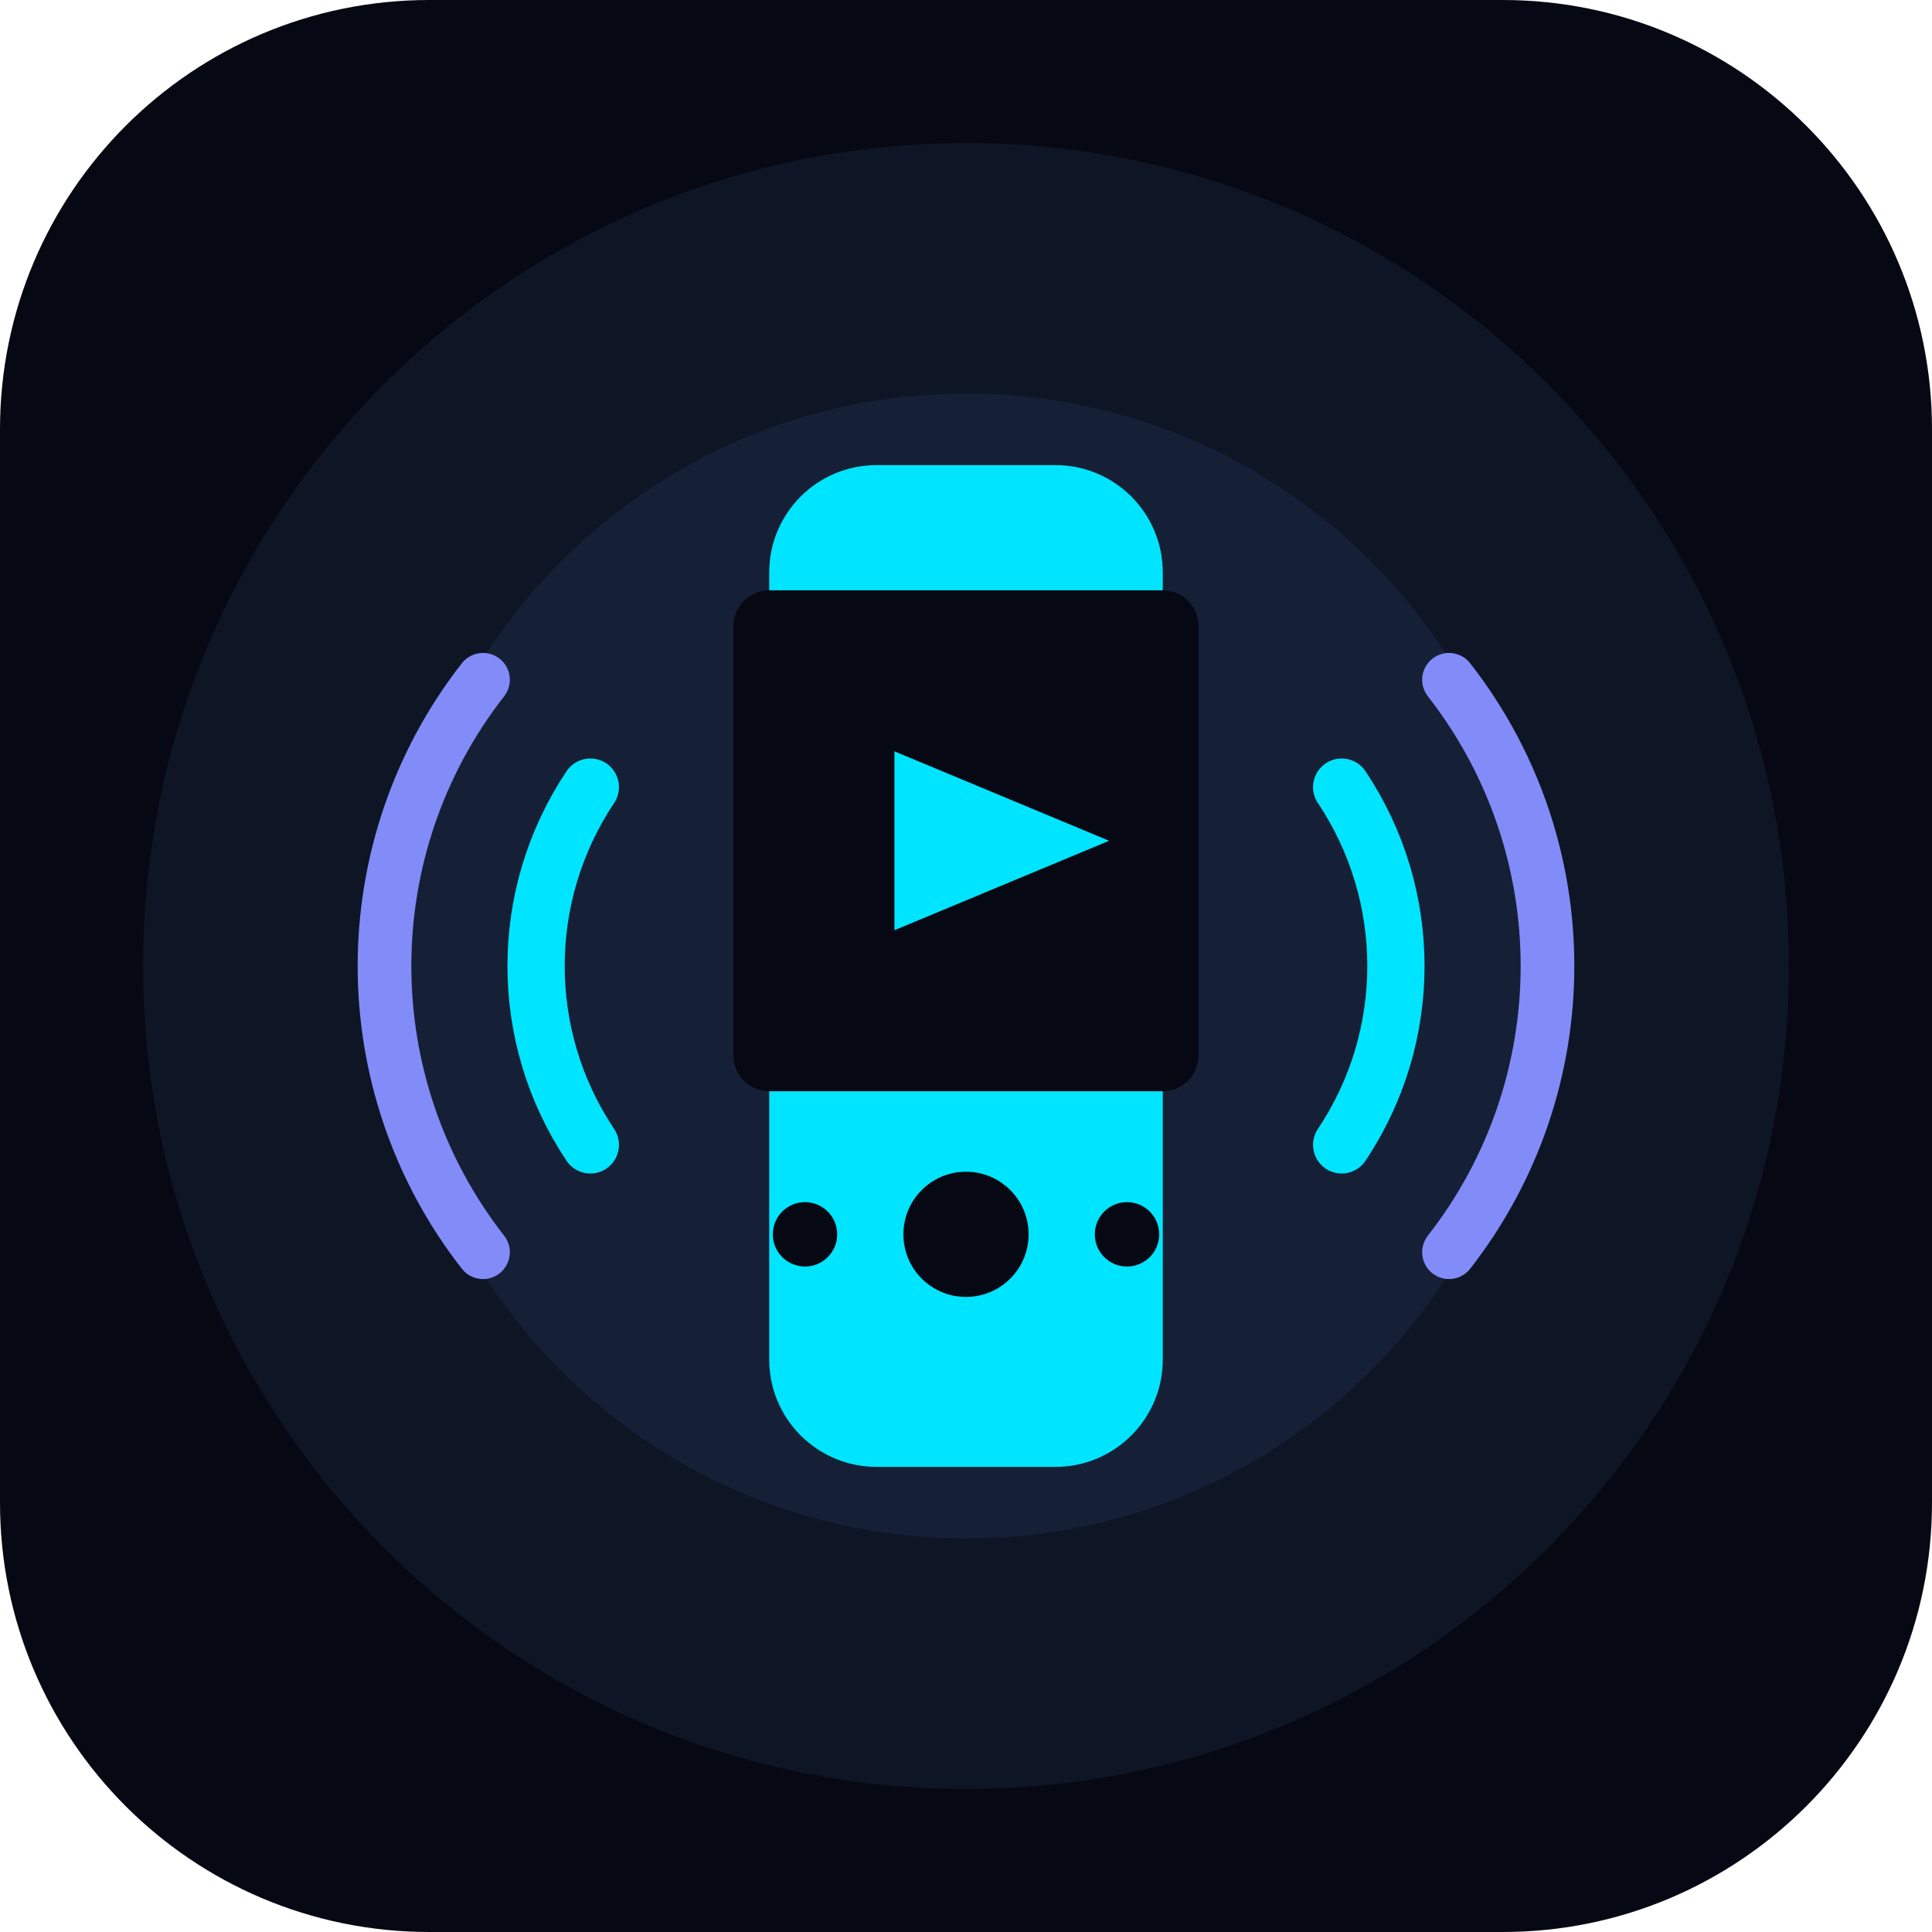
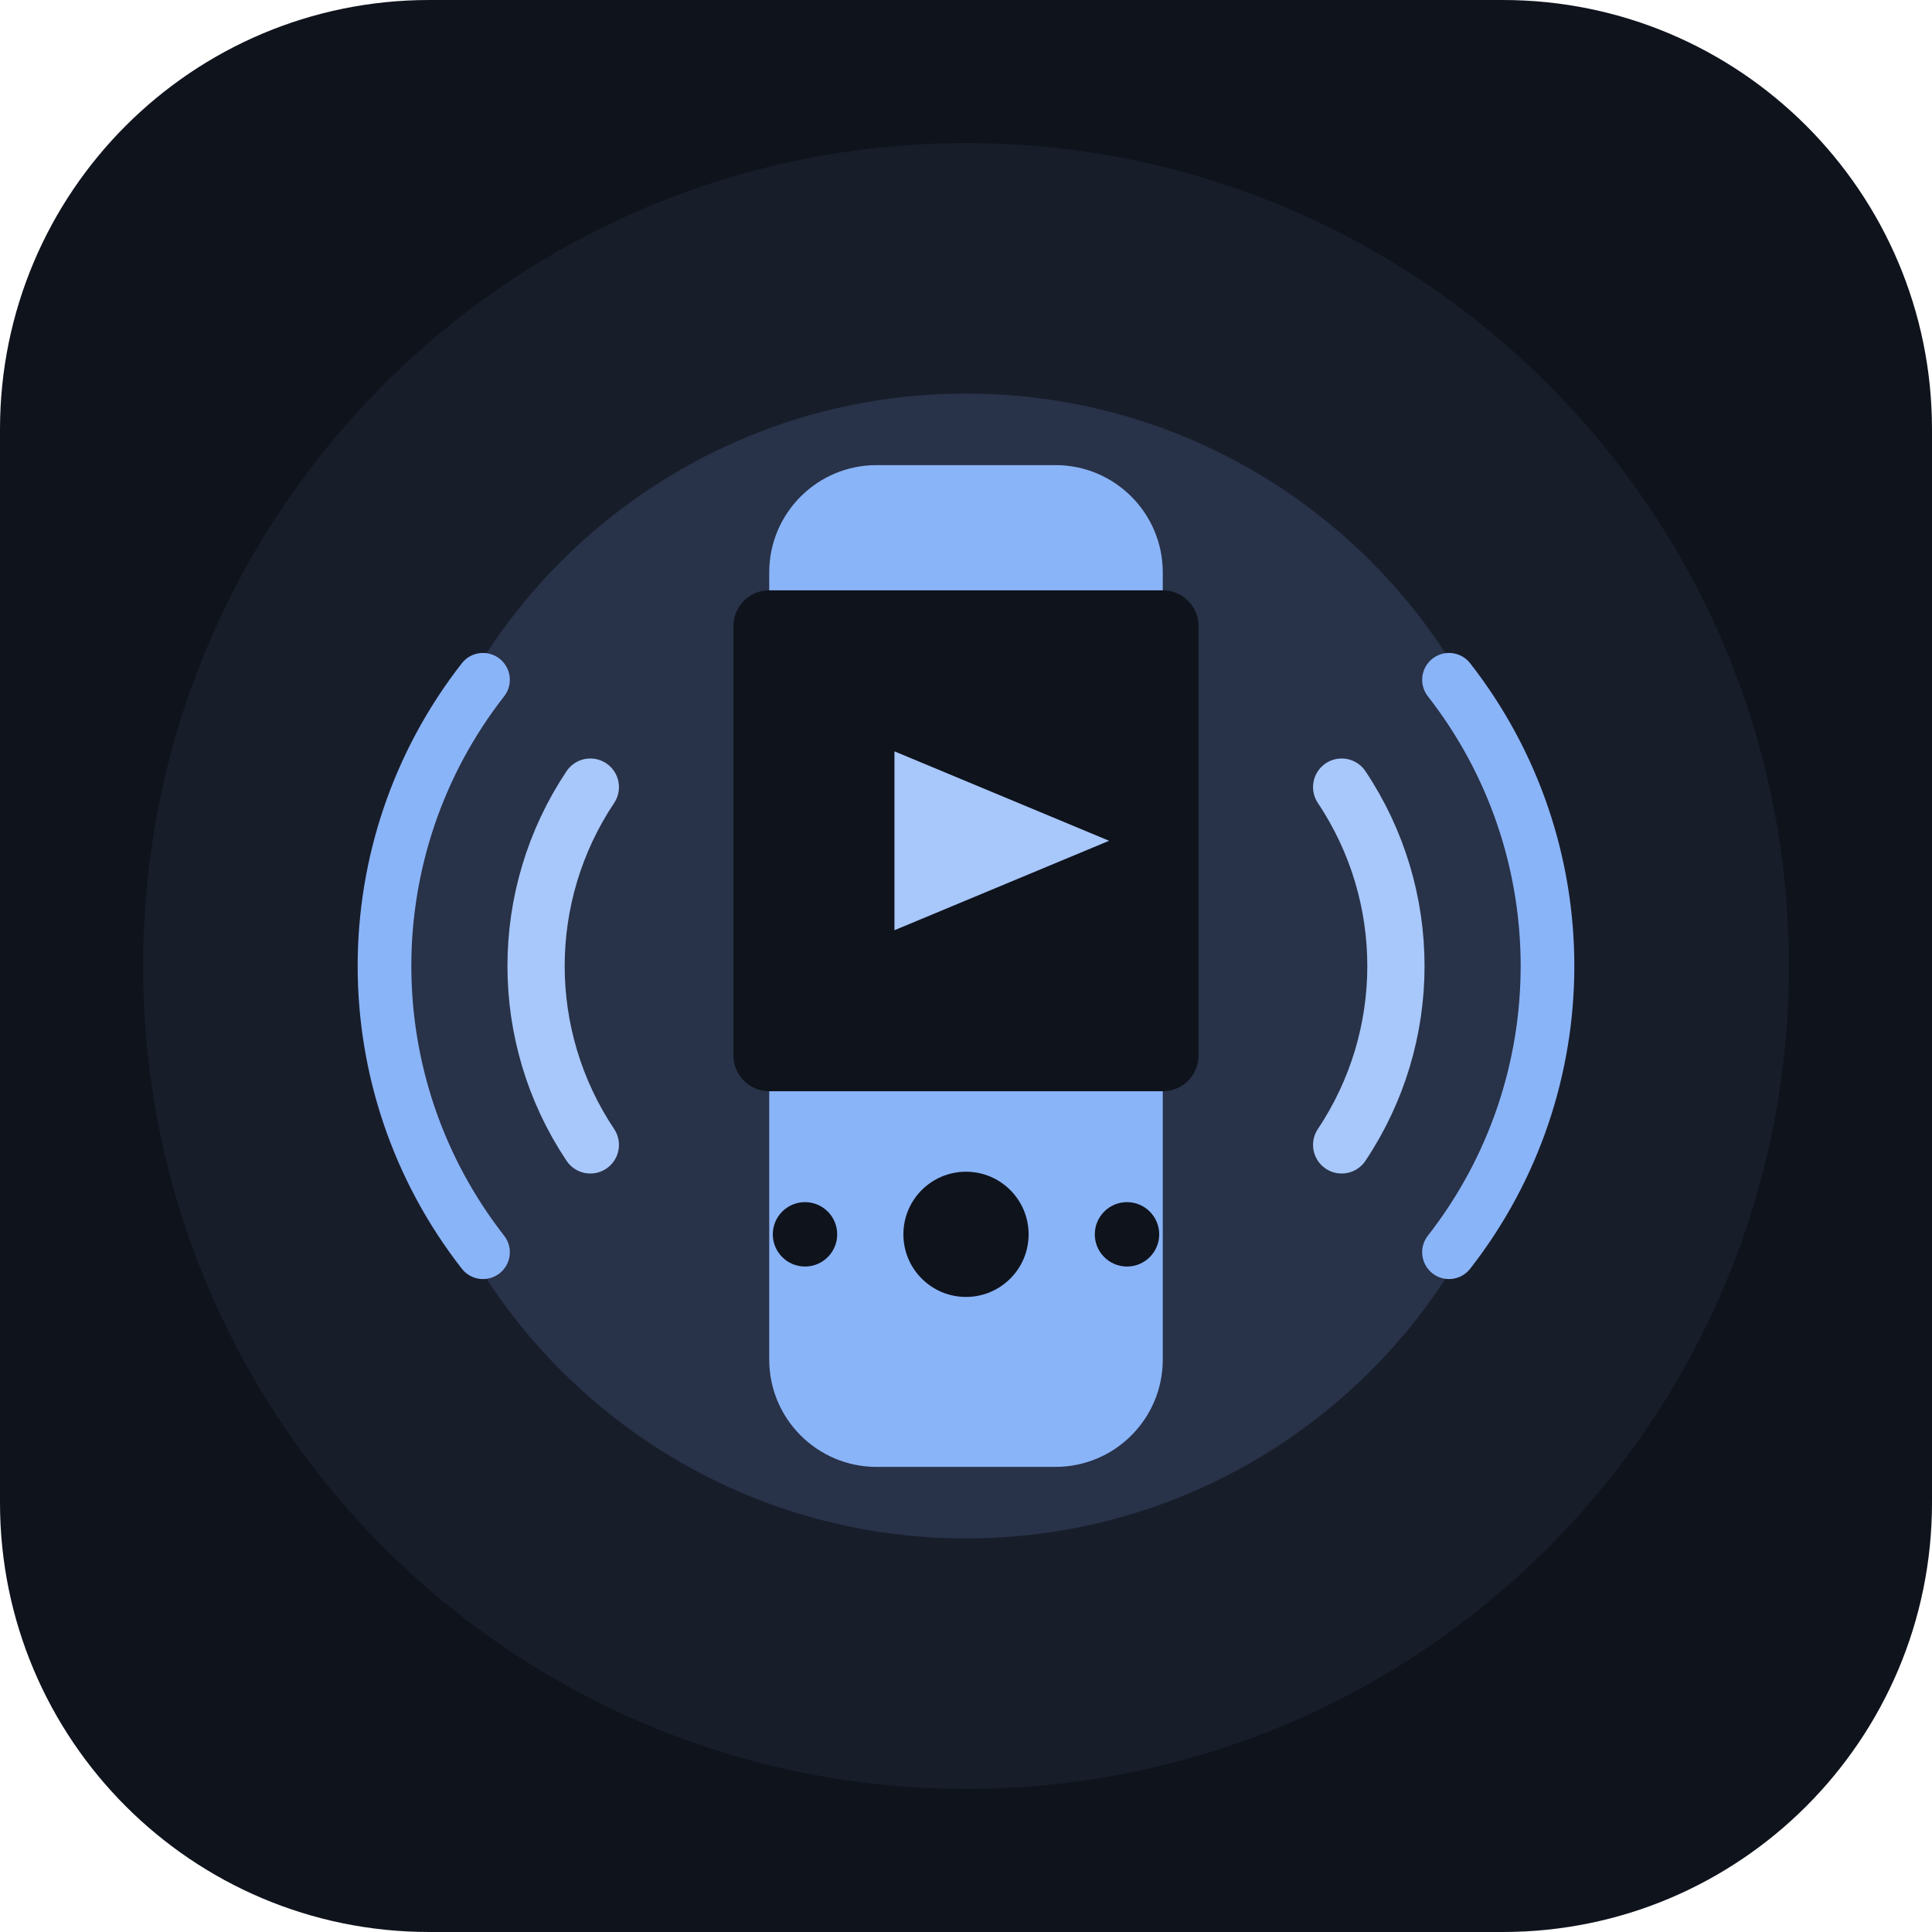
<svg xmlns="http://www.w3.org/2000/svg" viewBox="0 0 108 108" width="512" height="512">
-   <rect width="108" height="108" fill="#060913" rx="24" />
-   <circle cx="54" cy="54" r="46" fill="#0E1626" />
-   <circle cx="54" cy="54" r="32" fill="#152037" />
-   <path stroke="#818CF8" stroke-width="3" stroke-linecap="round" fill="none" d="M81,38 a26,26 0 0,1 0,32" />
-   <path stroke="#00E5FF" stroke-width="3.2" stroke-linecap="round" fill="none" d="M75,44 a18,18 0 0,1 0,20" />
-   <path stroke="#818CF8" stroke-width="3" stroke-linecap="round" fill="none" d="M27,38 a26,26 0 0,0 0,32" />
-   <path stroke="#00E5FF" stroke-width="3.2" stroke-linecap="round" fill="none" d="M33,44 a18,18 0 0,0 0,20" />
-   <rect x="43" y="26" width="22" height="56" rx="6" fill="#00E5FF" />
-   <rect x="41" y="33" width="26" height="28" rx="2" fill="#060913" />
-   <polygon points="50,42 62,47 50,52" fill="#00E5FF" />
-   <circle cx="54" cy="69" r="3.5" fill="#060913" />
-   <circle cx="45" cy="69" r="1.8" fill="#060913" />
-   <circle cx="63" cy="69" r="1.8" fill="#060913" />
+   <rect width="108" height="108" fill="#0F131C" rx="24" />
+   <circle cx="54" cy="54" r="46" fill="#181D2A" />
+   <circle cx="54" cy="54" r="32" fill="#283248" />
+   <path stroke="#8AB4F8" stroke-width="3" stroke-linecap="round" fill="none" d="M81,38 a26,26 0 0,1 0,32" />
+   <path stroke="#A8C7FA" stroke-width="3.2" stroke-linecap="round" fill="none" d="M75,44 a18,18 0 0,1 0,20" />
+   <path stroke="#8AB4F8" stroke-width="3" stroke-linecap="round" fill="none" d="M27,38 a26,26 0 0,0 0,32" />
+   <path stroke="#A8C7FA" stroke-width="3.2" stroke-linecap="round" fill="none" d="M33,44 a18,18 0 0,0 0,20" />
+   <rect x="43" y="26" width="22" height="56" rx="6" fill="#8AB4F8" />
+   <rect x="41" y="33" width="26" height="28" rx="2" fill="#0F131C" />
+   <polygon points="50,42 62,47 50,52" fill="#A8C7FA" />
+   <circle cx="54" cy="69" r="3.5" fill="#0F131C" />
+   <circle cx="45" cy="69" r="1.8" fill="#0F131C" />
+   <circle cx="63" cy="69" r="1.8" fill="#0F131C" />
</svg>
